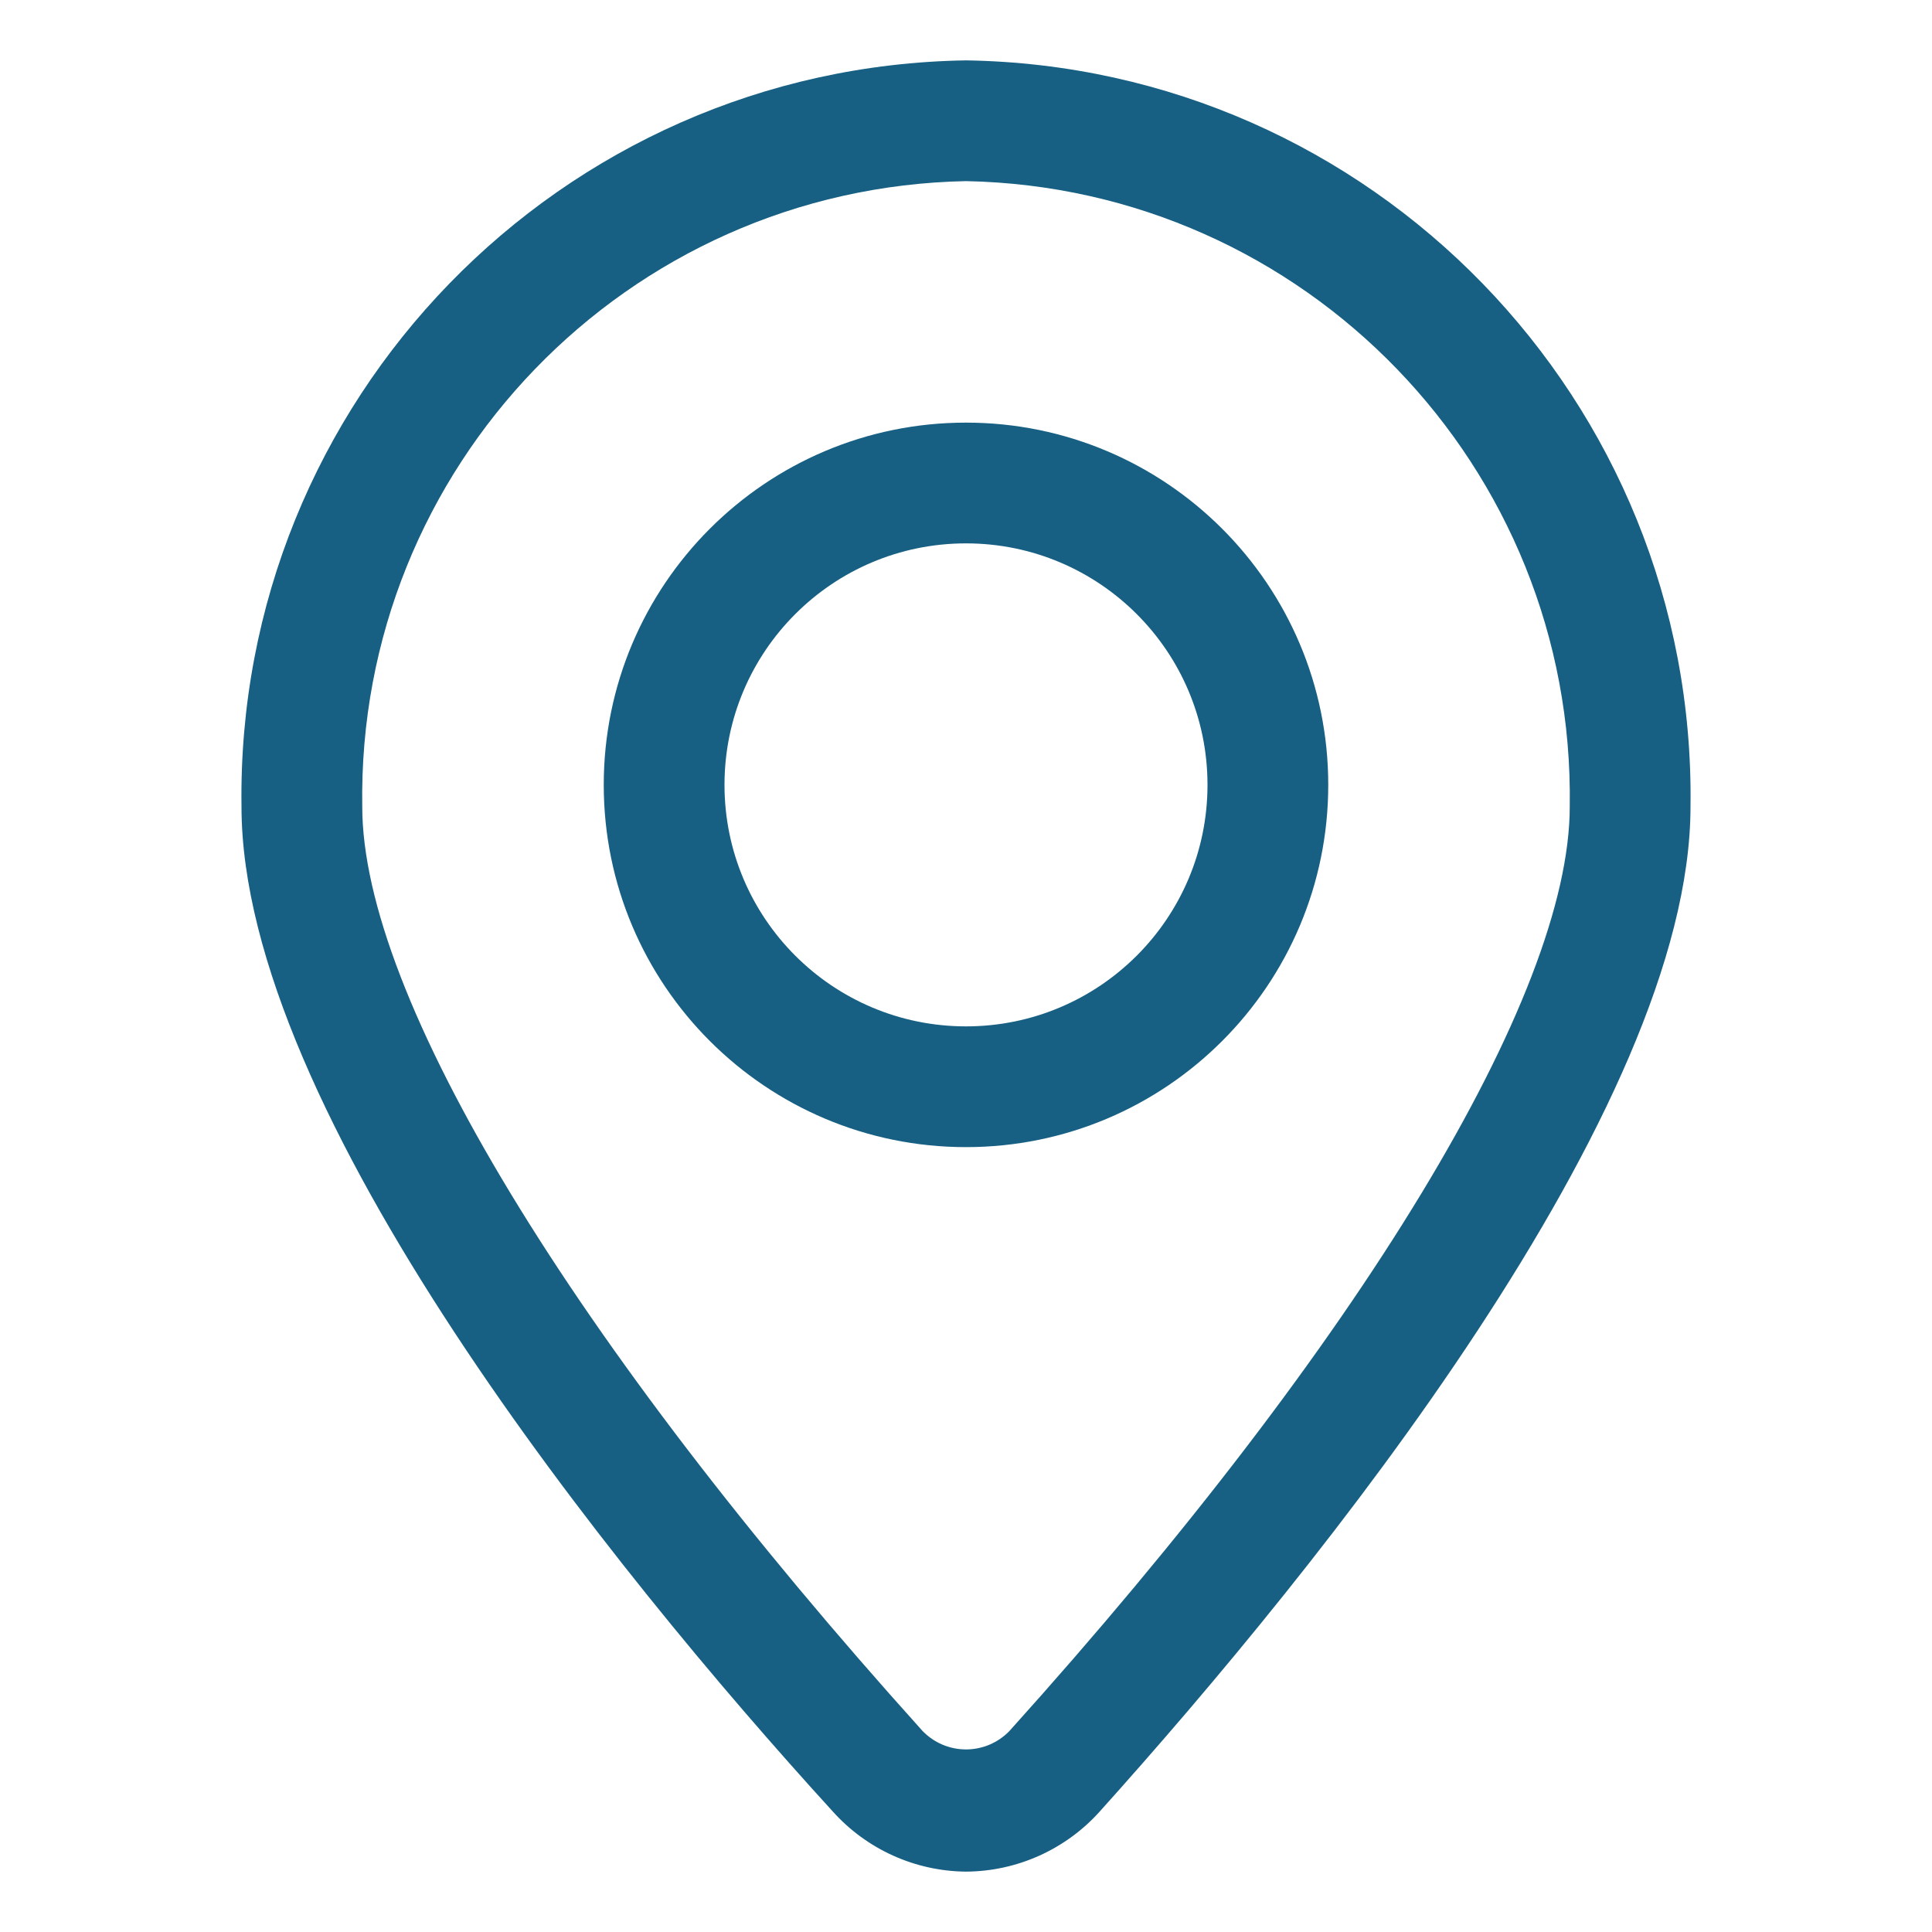
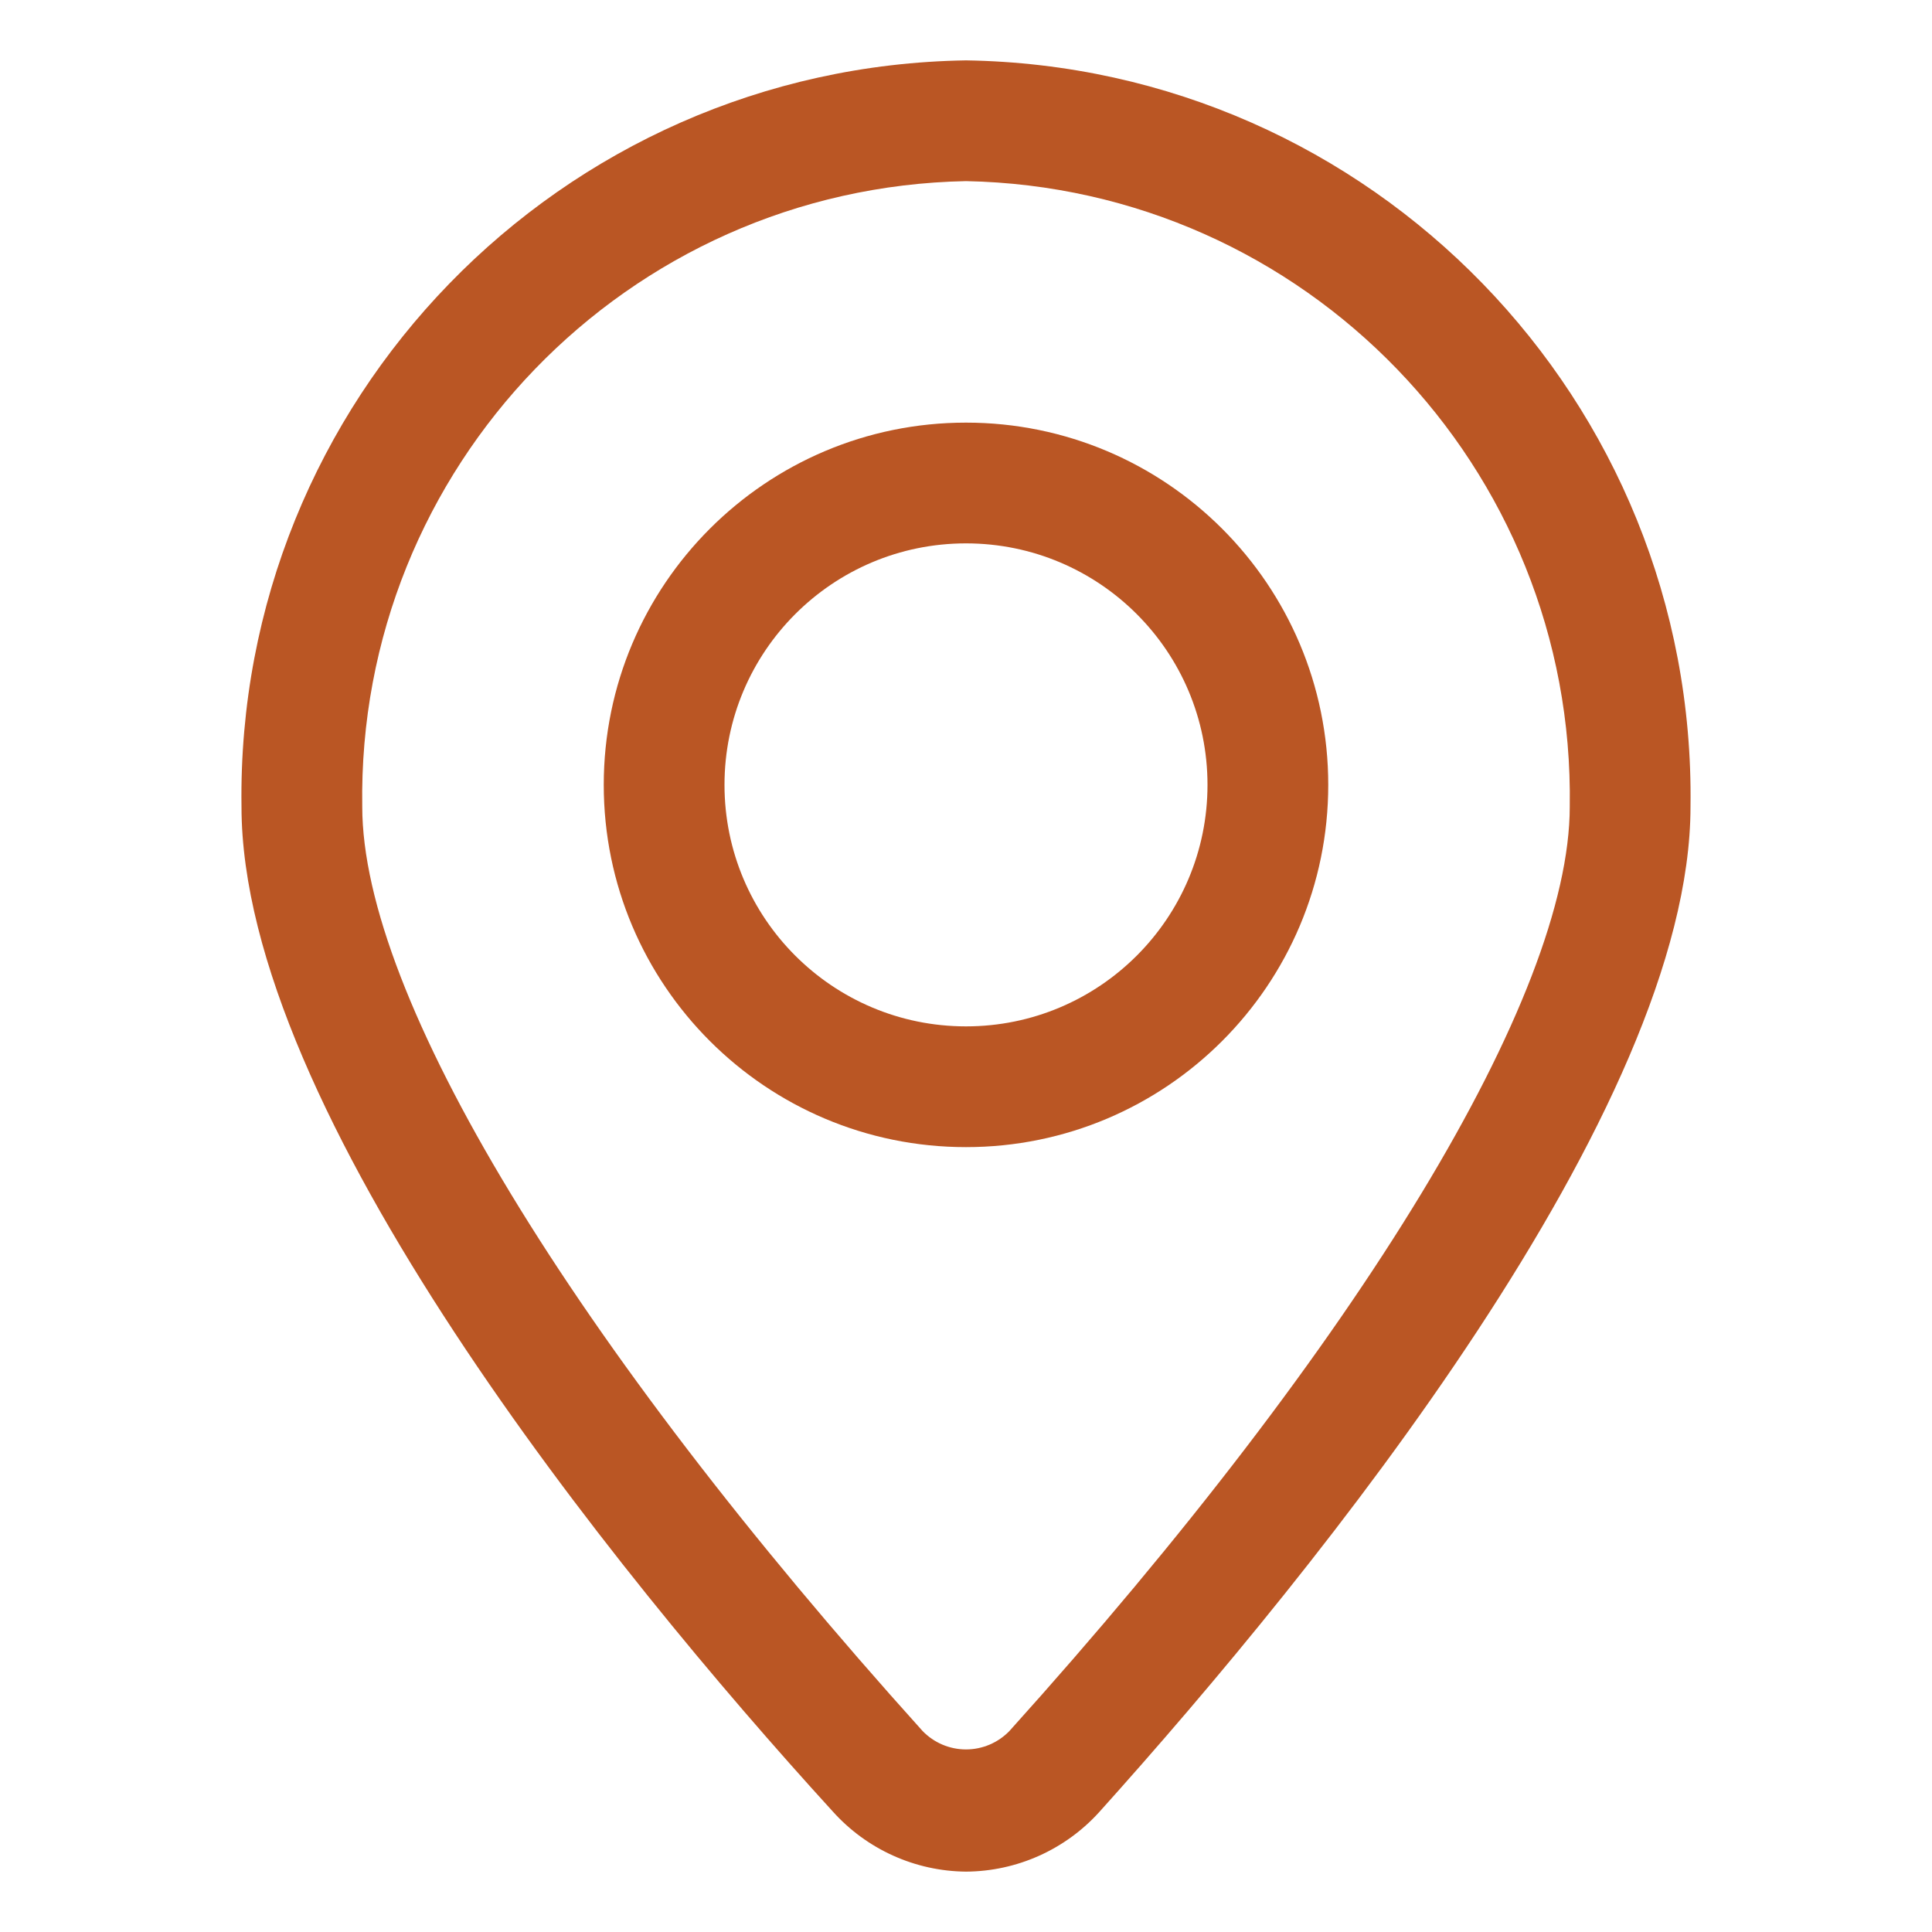
<svg xmlns="http://www.w3.org/2000/svg" width="32" height="32">
  <g>
    <rect fill="none" id="canvas_background" height="402" width="582" y="-1" x="-1" />
  </g>
  <g>
-     <path fill="#176083" id="svg_1" d="m16,31a3,3 0 0 1 -2.21,-1c-3.65,-4 -9.79,-11.61 -9.79,-16.64a12.19,12.19 0 0 1 12,-12.36a12.19,12.19 0 0 1 12,12.36c0,5 -6.14,12.59 -9.79,16.65a3,3 0 0 1 -2.21,0.99zm0,-28a10.2,10.2 0 0 0 -10,10.36c0,3.14 3.47,8.86 9.28,15.31a1,1 0 0 0 1.44,0c5.81,-6.45 9.28,-12.17 9.28,-15.31a10.2,10.2 0 0 0 -10,-10.36z" class="cls-1" />
-     <path fill="#176083" id="svg_2" d="m16,19a6,6 0 1 1 6,-6a6,6 0 0 1 -6,6zm0,-10a4,4 0 1 0 4,4a4,4 0 0 0 -4,-4z" class="cls-1" />
+     <path fill="#ba5624" id="svg_1" d="m16,31a3,3 0 0 1 -2.21,-1c-3.65,-4 -9.79,-11.61 -9.79,-16.64a12.19,12.19 0 0 1 12,-12.36a12.19,12.19 0 0 1 12,12.36c0,5 -6.14,12.59 -9.79,16.65a3,3 0 0 1 -2.21,0.99zm0,-28a10.2,10.2 0 0 0 -10,10.36c0,3.14 3.47,8.86 9.28,15.31a1,1 0 0 0 1.44,0c5.81,-6.45 9.28,-12.17 9.28,-15.31a10.2,10.2 0 0 0 -10,-10.36z" class="cls-1" />
+     <path fill="#ba5624" id="svg_2" d="m16,19a6,6 0 1 1 6,-6a6,6 0 0 1 -6,6zm0,-10a4,4 0 1 0 4,4a4,4 0 0 0 -4,-4z" class="cls-1" />
  </g>
</svg>
